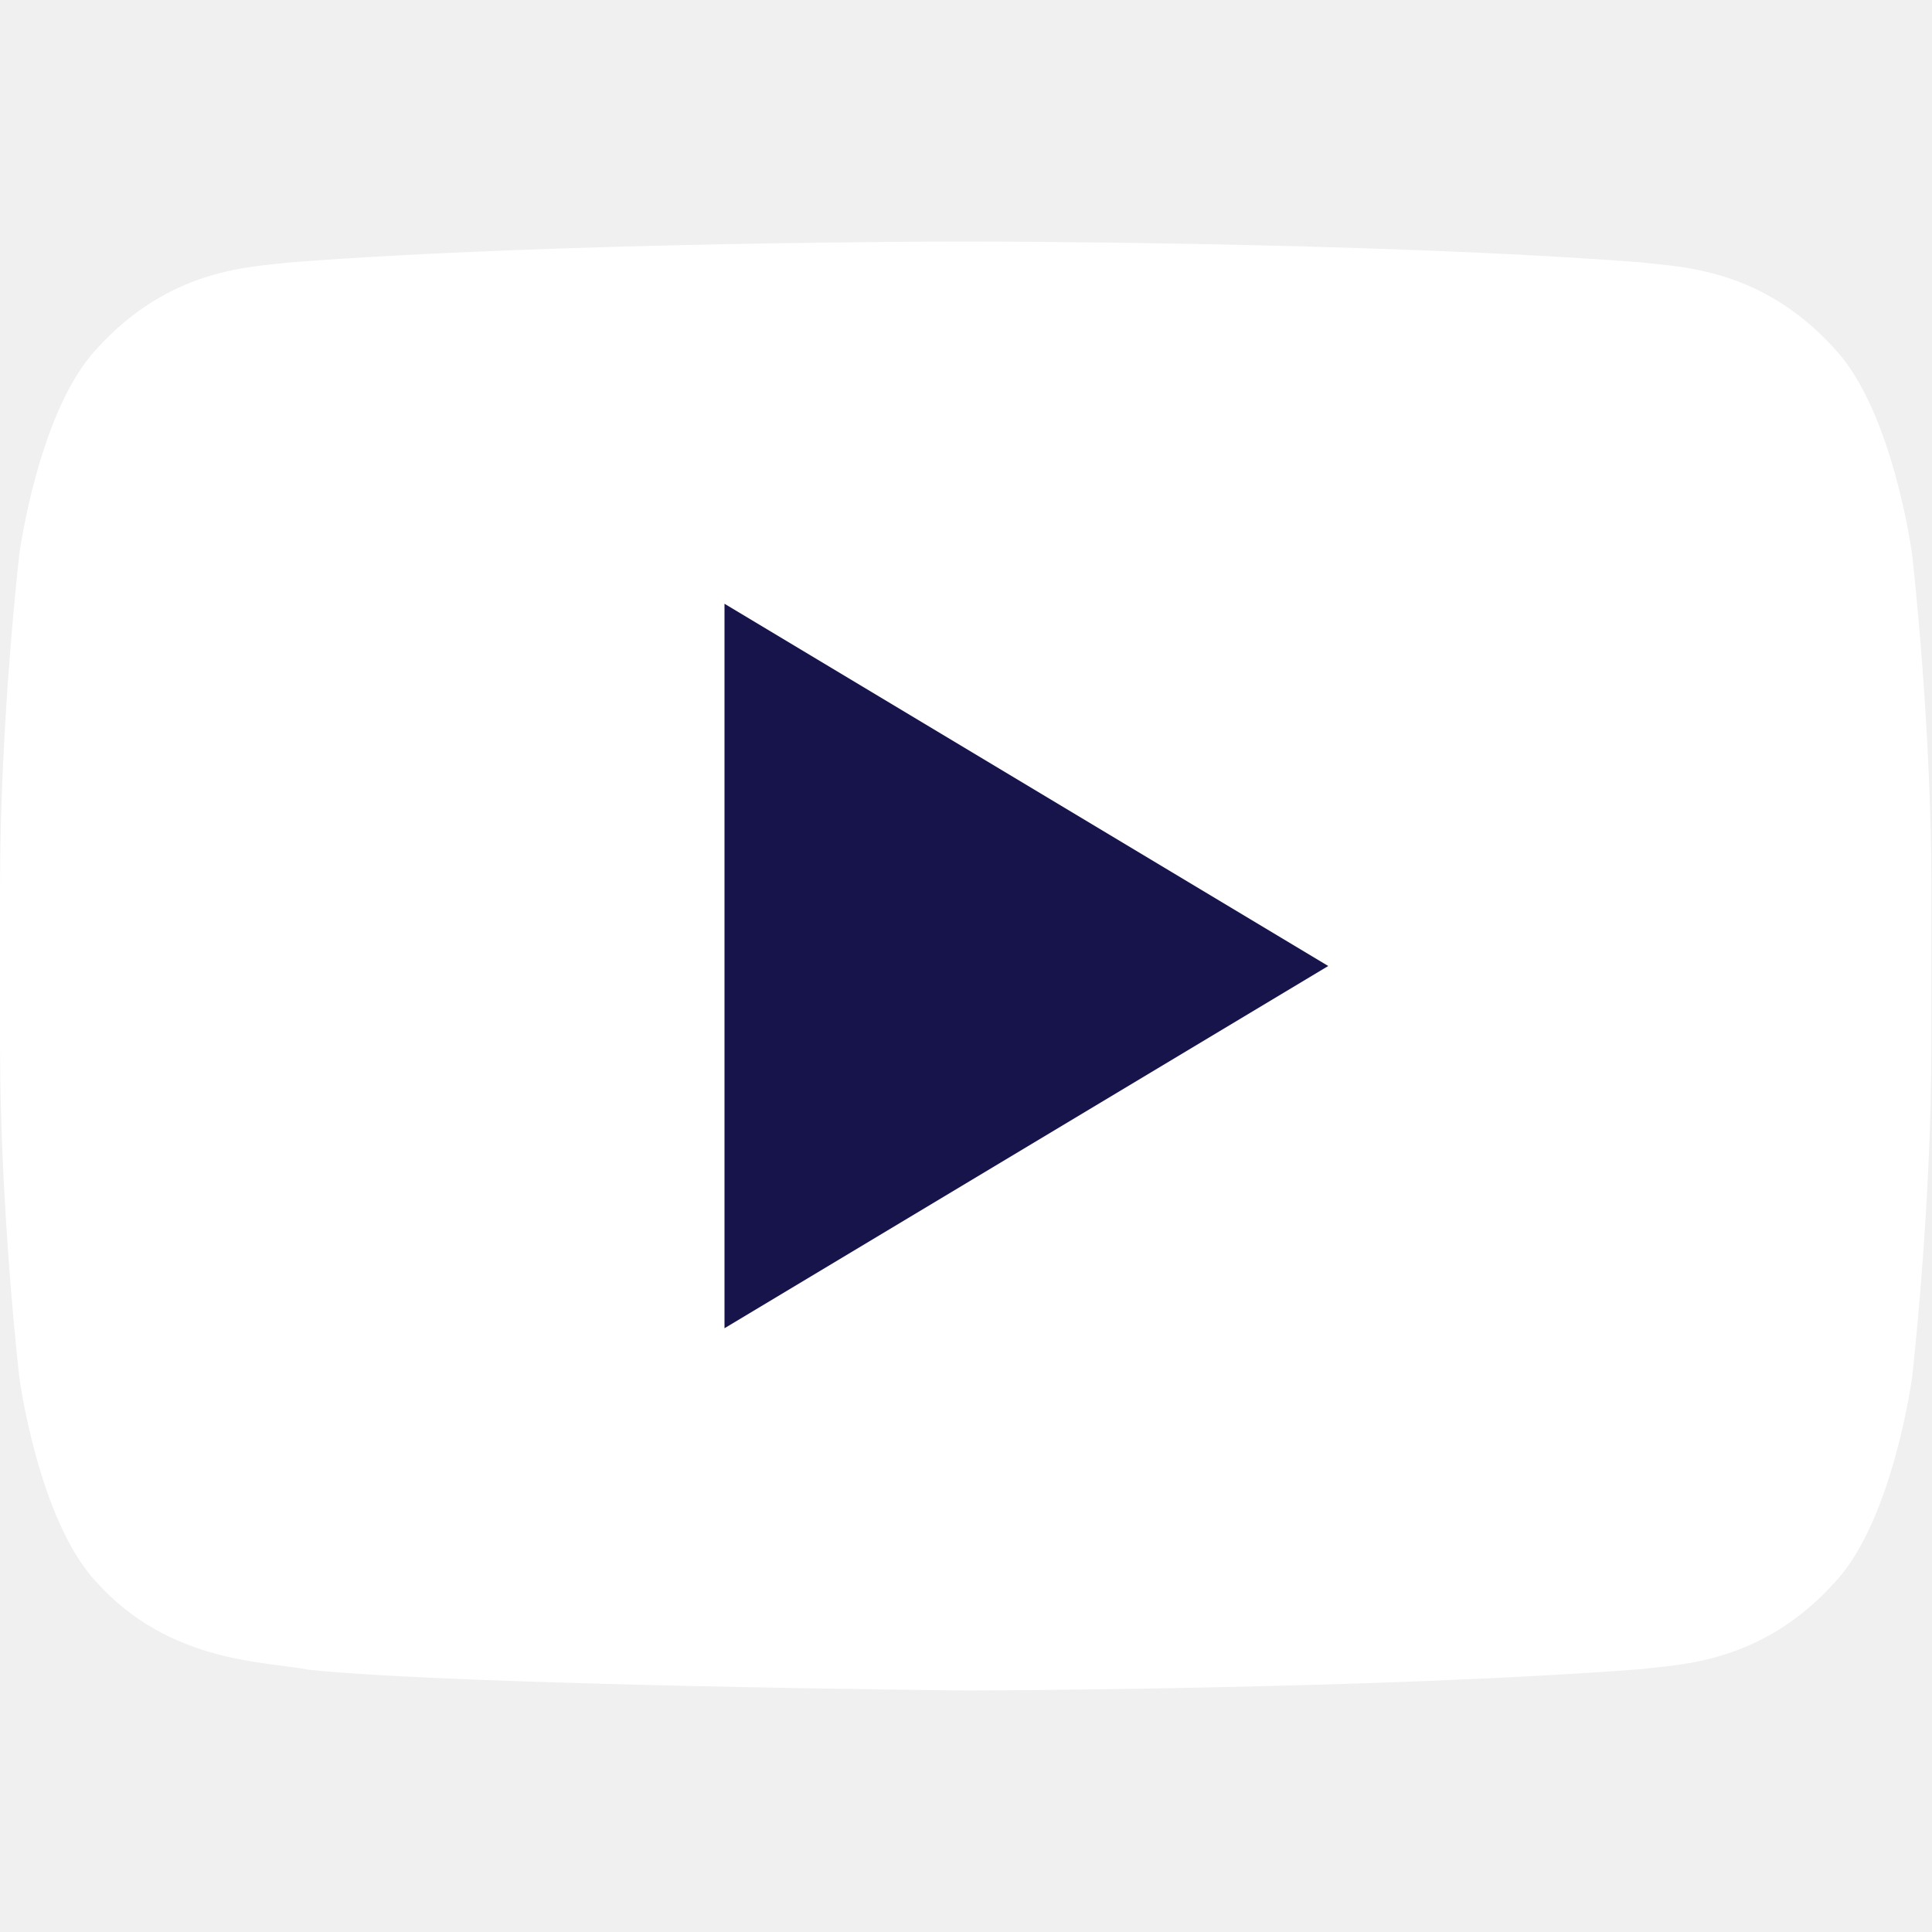
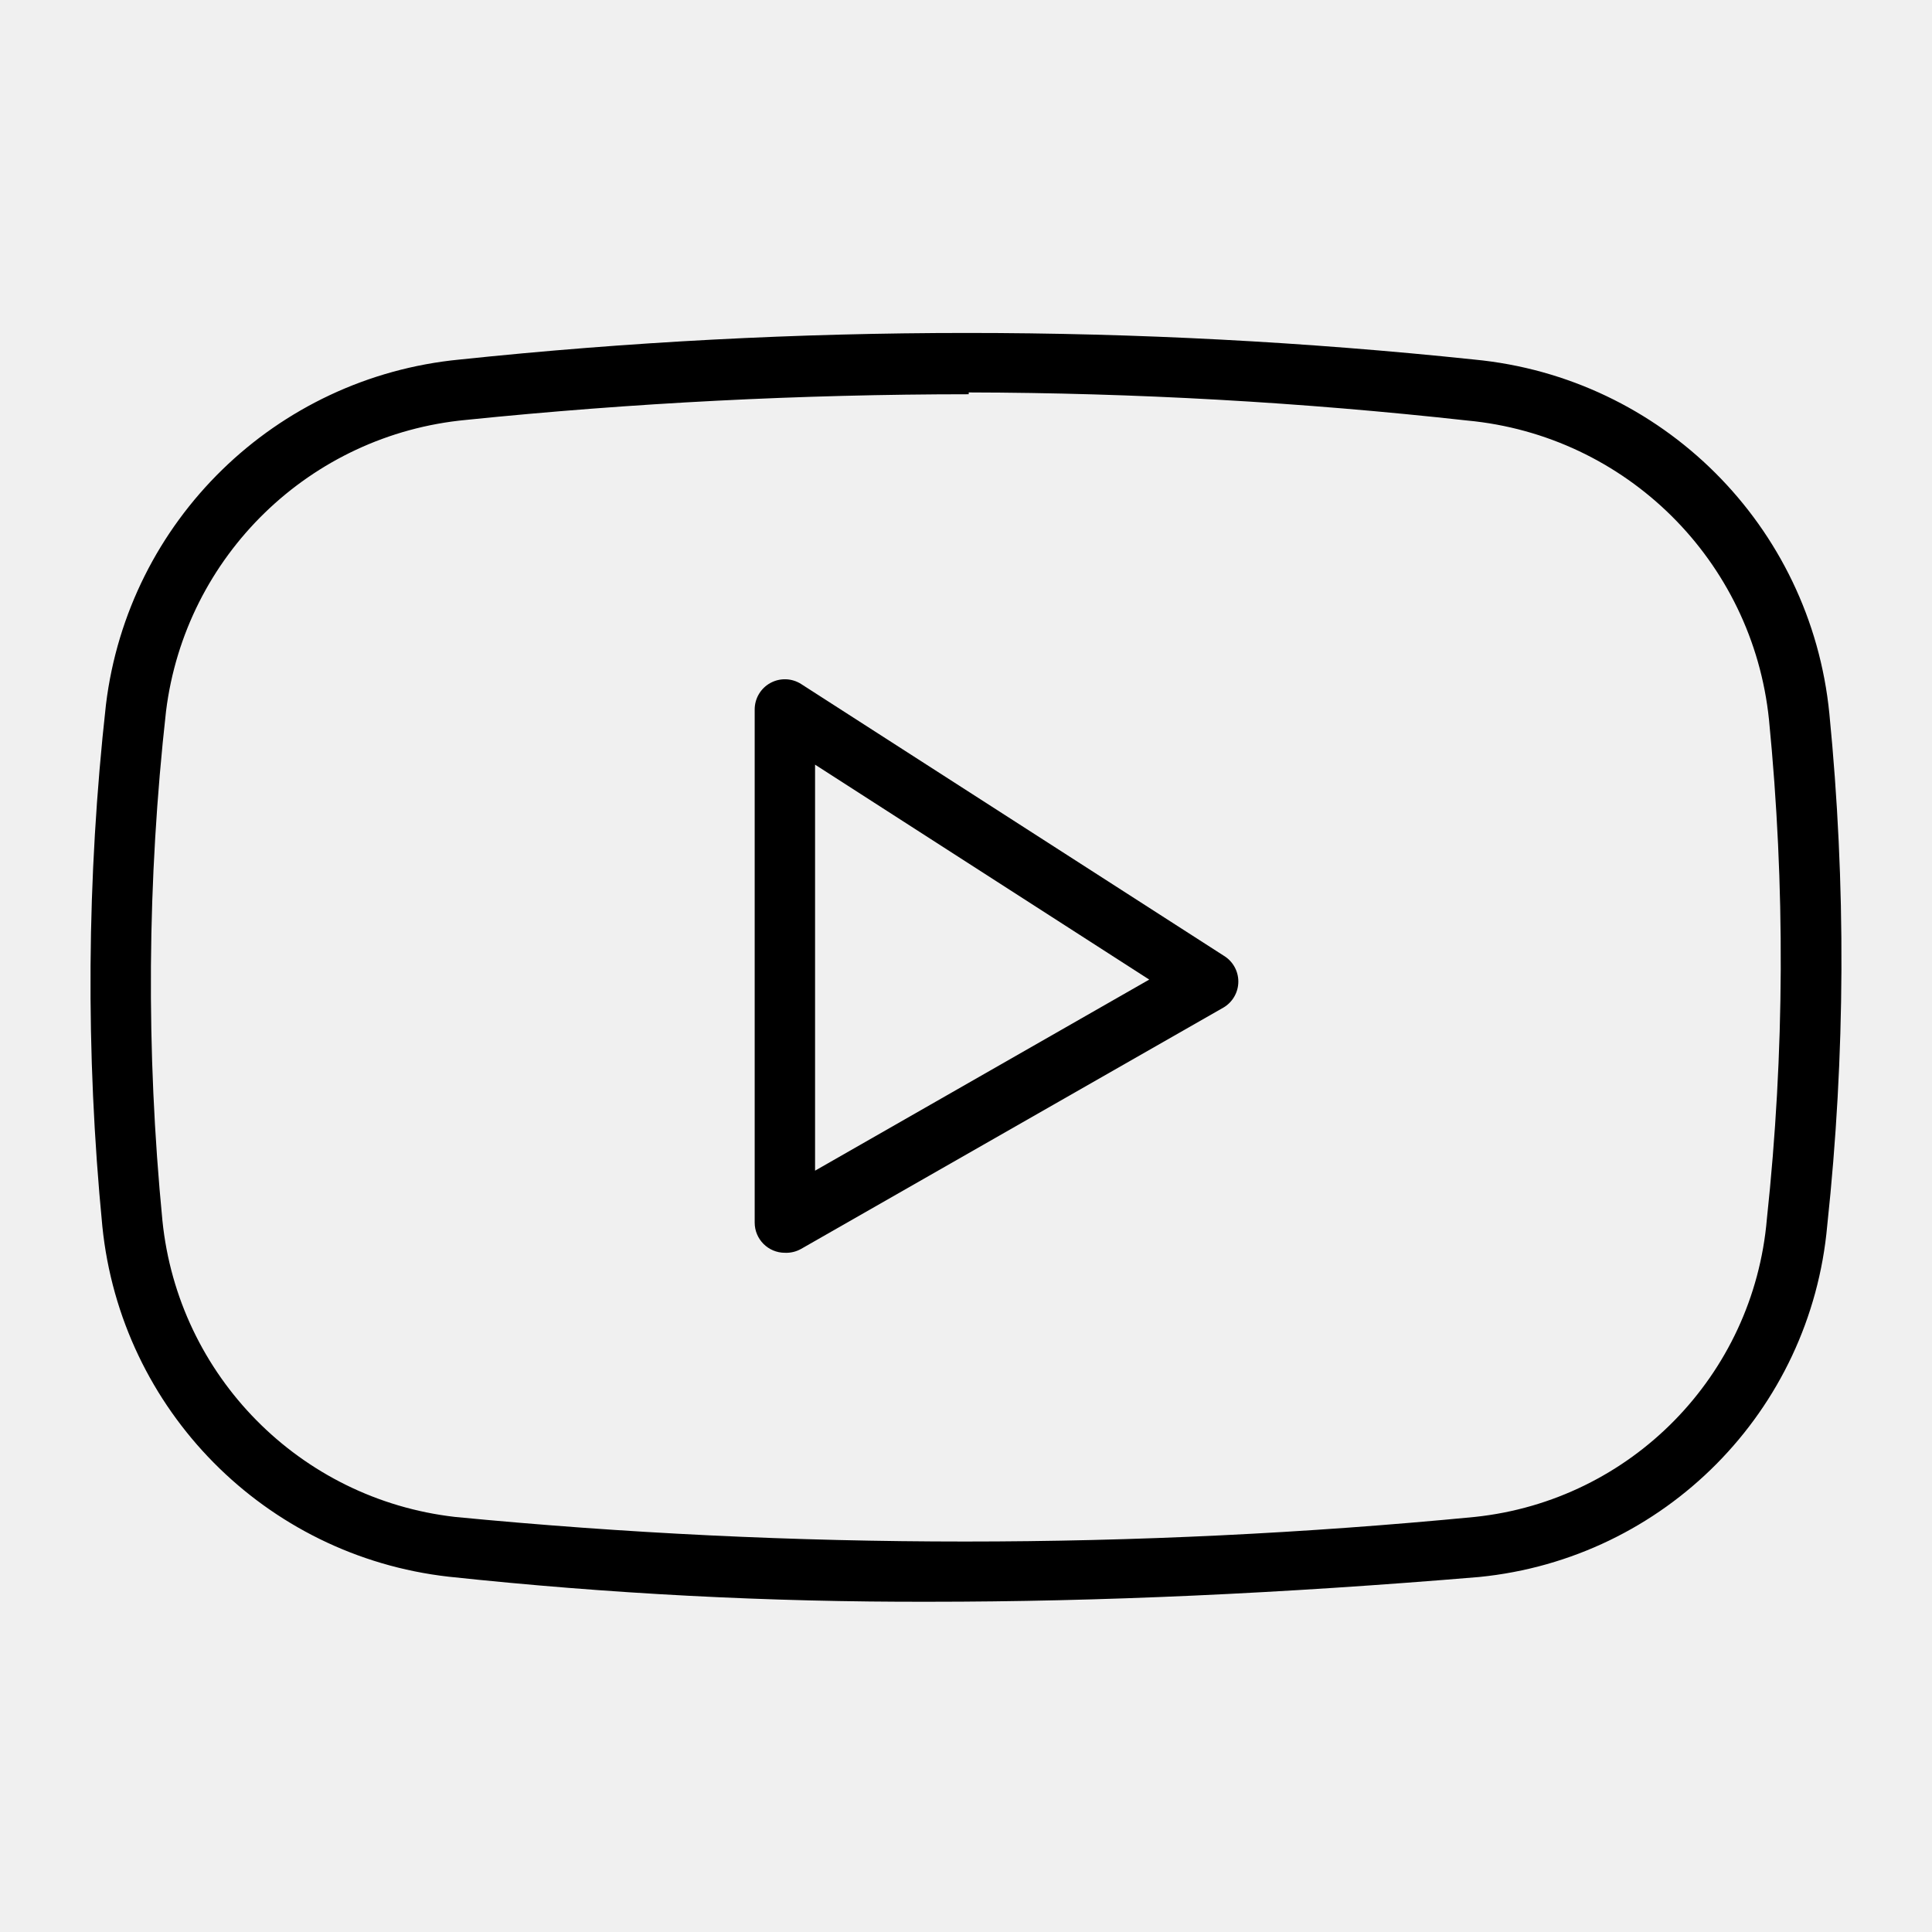
- <svg xmlns="http://www.w3.org/2000/svg" version="1.0" viewBox="0 0 32 32" xml:space="preserve">
-   <path d="M31.67 9.179s-.312-2.353-1.271-3.389c-1.217-1.358-2.58-1.366-3.205-1.443C22.717 4 16.002 4 16.002 4h-.015s-6.715 0-11.191.347c-.625.077-1.987.085-3.205 1.443C.633 6.826.32 9.179.32 9.179S0 11.94 0 14.701v2.588c0 2.763.32 5.523.32 5.523s.312 2.352 1.271 3.386c1.218 1.358 2.815 1.317 3.527 1.459 2.559.262 10.877.343 10.877.343s6.722-.012 11.199-.355c.625-.08 1.988-.088 3.205-1.446.958-1.034 1.271-3.386 1.271-3.386s.32-2.761.32-5.523v-2.588c0-2.762-.32-5.523-.32-5.523z" fill="#ffffff" class="fill-e02f2f" />
-   <path fill="#17134b" d="M12 10v12l10-6z" class="fill-ffffff" />
+ <svg xmlns="http://www.w3.org/2000/svg" viewBox="0 0 64 64">
+   <path d="M30.8,53.06a146.19,146.19,0,0,1-15.94-.83A13,13,0,0,1,3.39,40.62a83.16,83.16,0,0,1,.12-17.28A13.07,13.07,0,0,1,15.23,11.91a160.72,160.72,0,0,1,33.6,0A13.07,13.07,0,0,1,60.6,23.64a82.79,82.79,0,0,1-.07,16.95A12.85,12.85,0,0,1,49,52.24h0C42.42,52.79,36.41,53.06,30.8,53.06Zm1.29-40a164.28,164.28,0,0,0-16.65.85A11.06,11.06,0,0,0,5.5,23.56a81.11,81.11,0,0,0-.12,16.87,11,11,0,0,0,9.69,9.82,175.5,175.5,0,0,0,33.79,0h0a10.85,10.85,0,0,0,9.67-9.87,80.8,80.8,0,0,0,.07-16.54,11.09,11.09,0,0,0-10-9.91A153,153,0,0,0,32.09,13Z" />
+   <path d="M26,41.5a1,1,0,0,1-1-1v-17a1,1,0,0,1,1.54-.84l14,9a1,1,0,0,1,0,1.71l-14,8A1,1,0,0,1,26,41.5Zm1-16.17V38.78l11.07-6.33Z" />
</svg>
